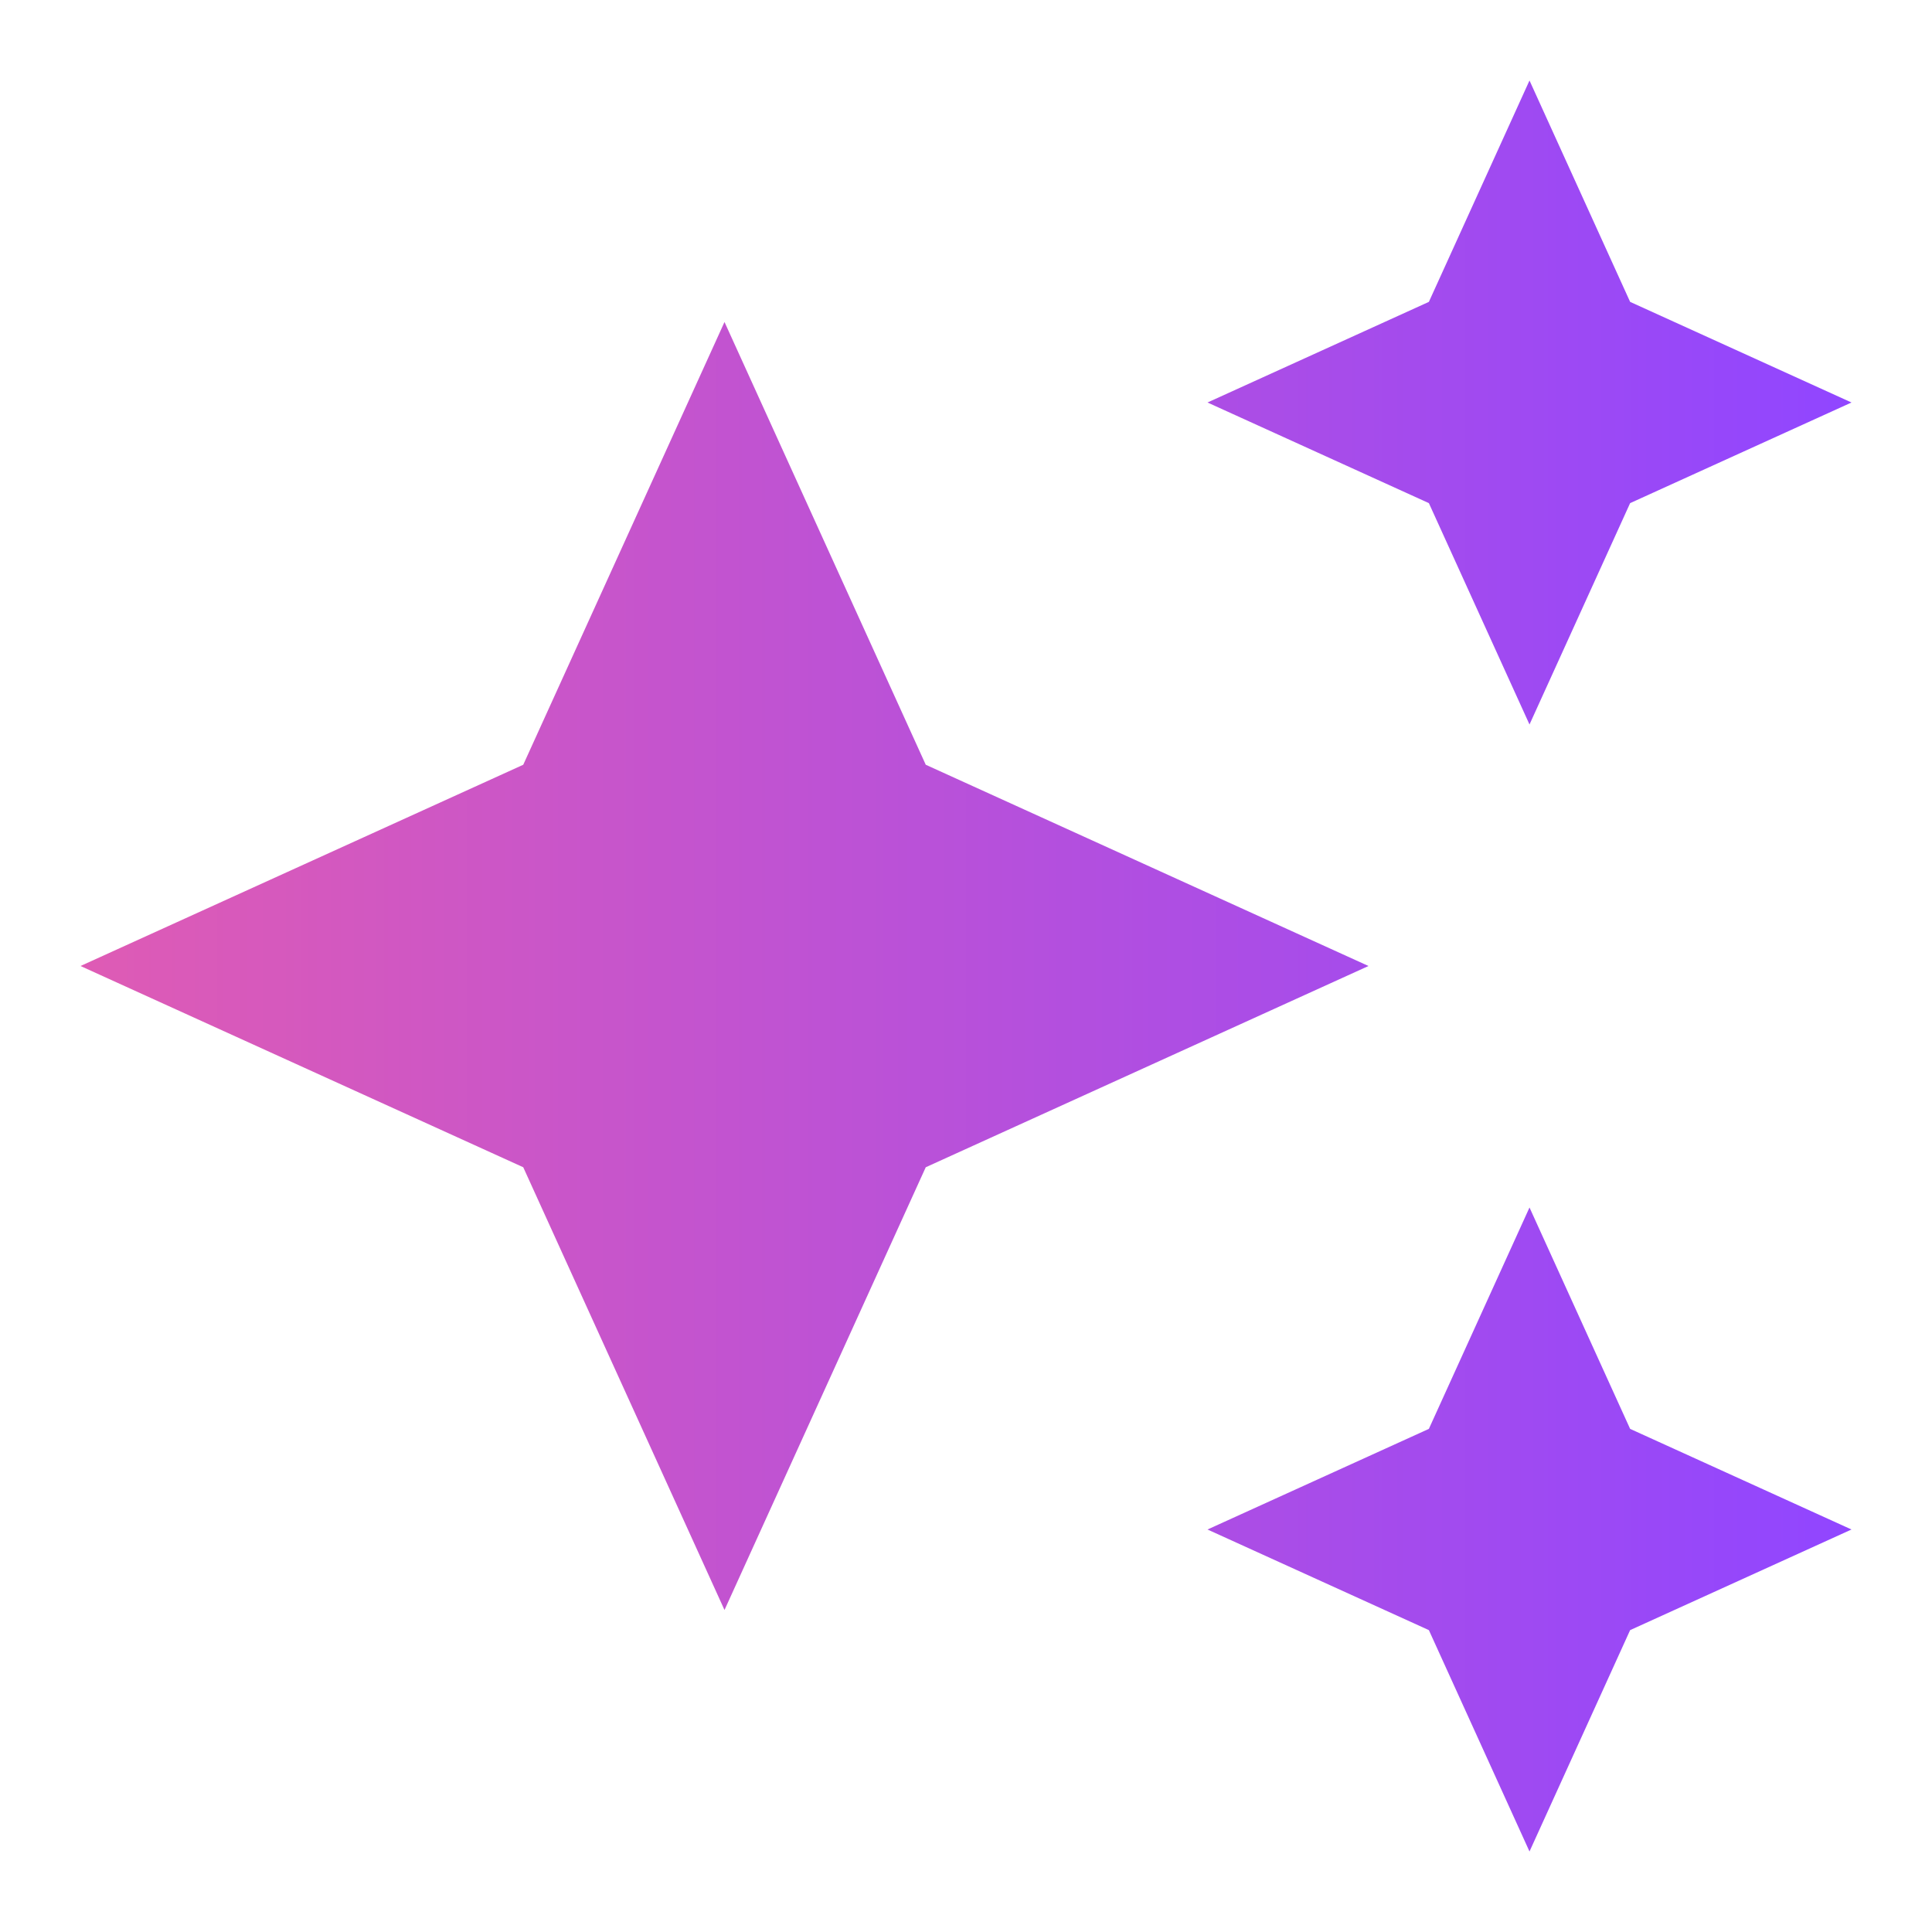
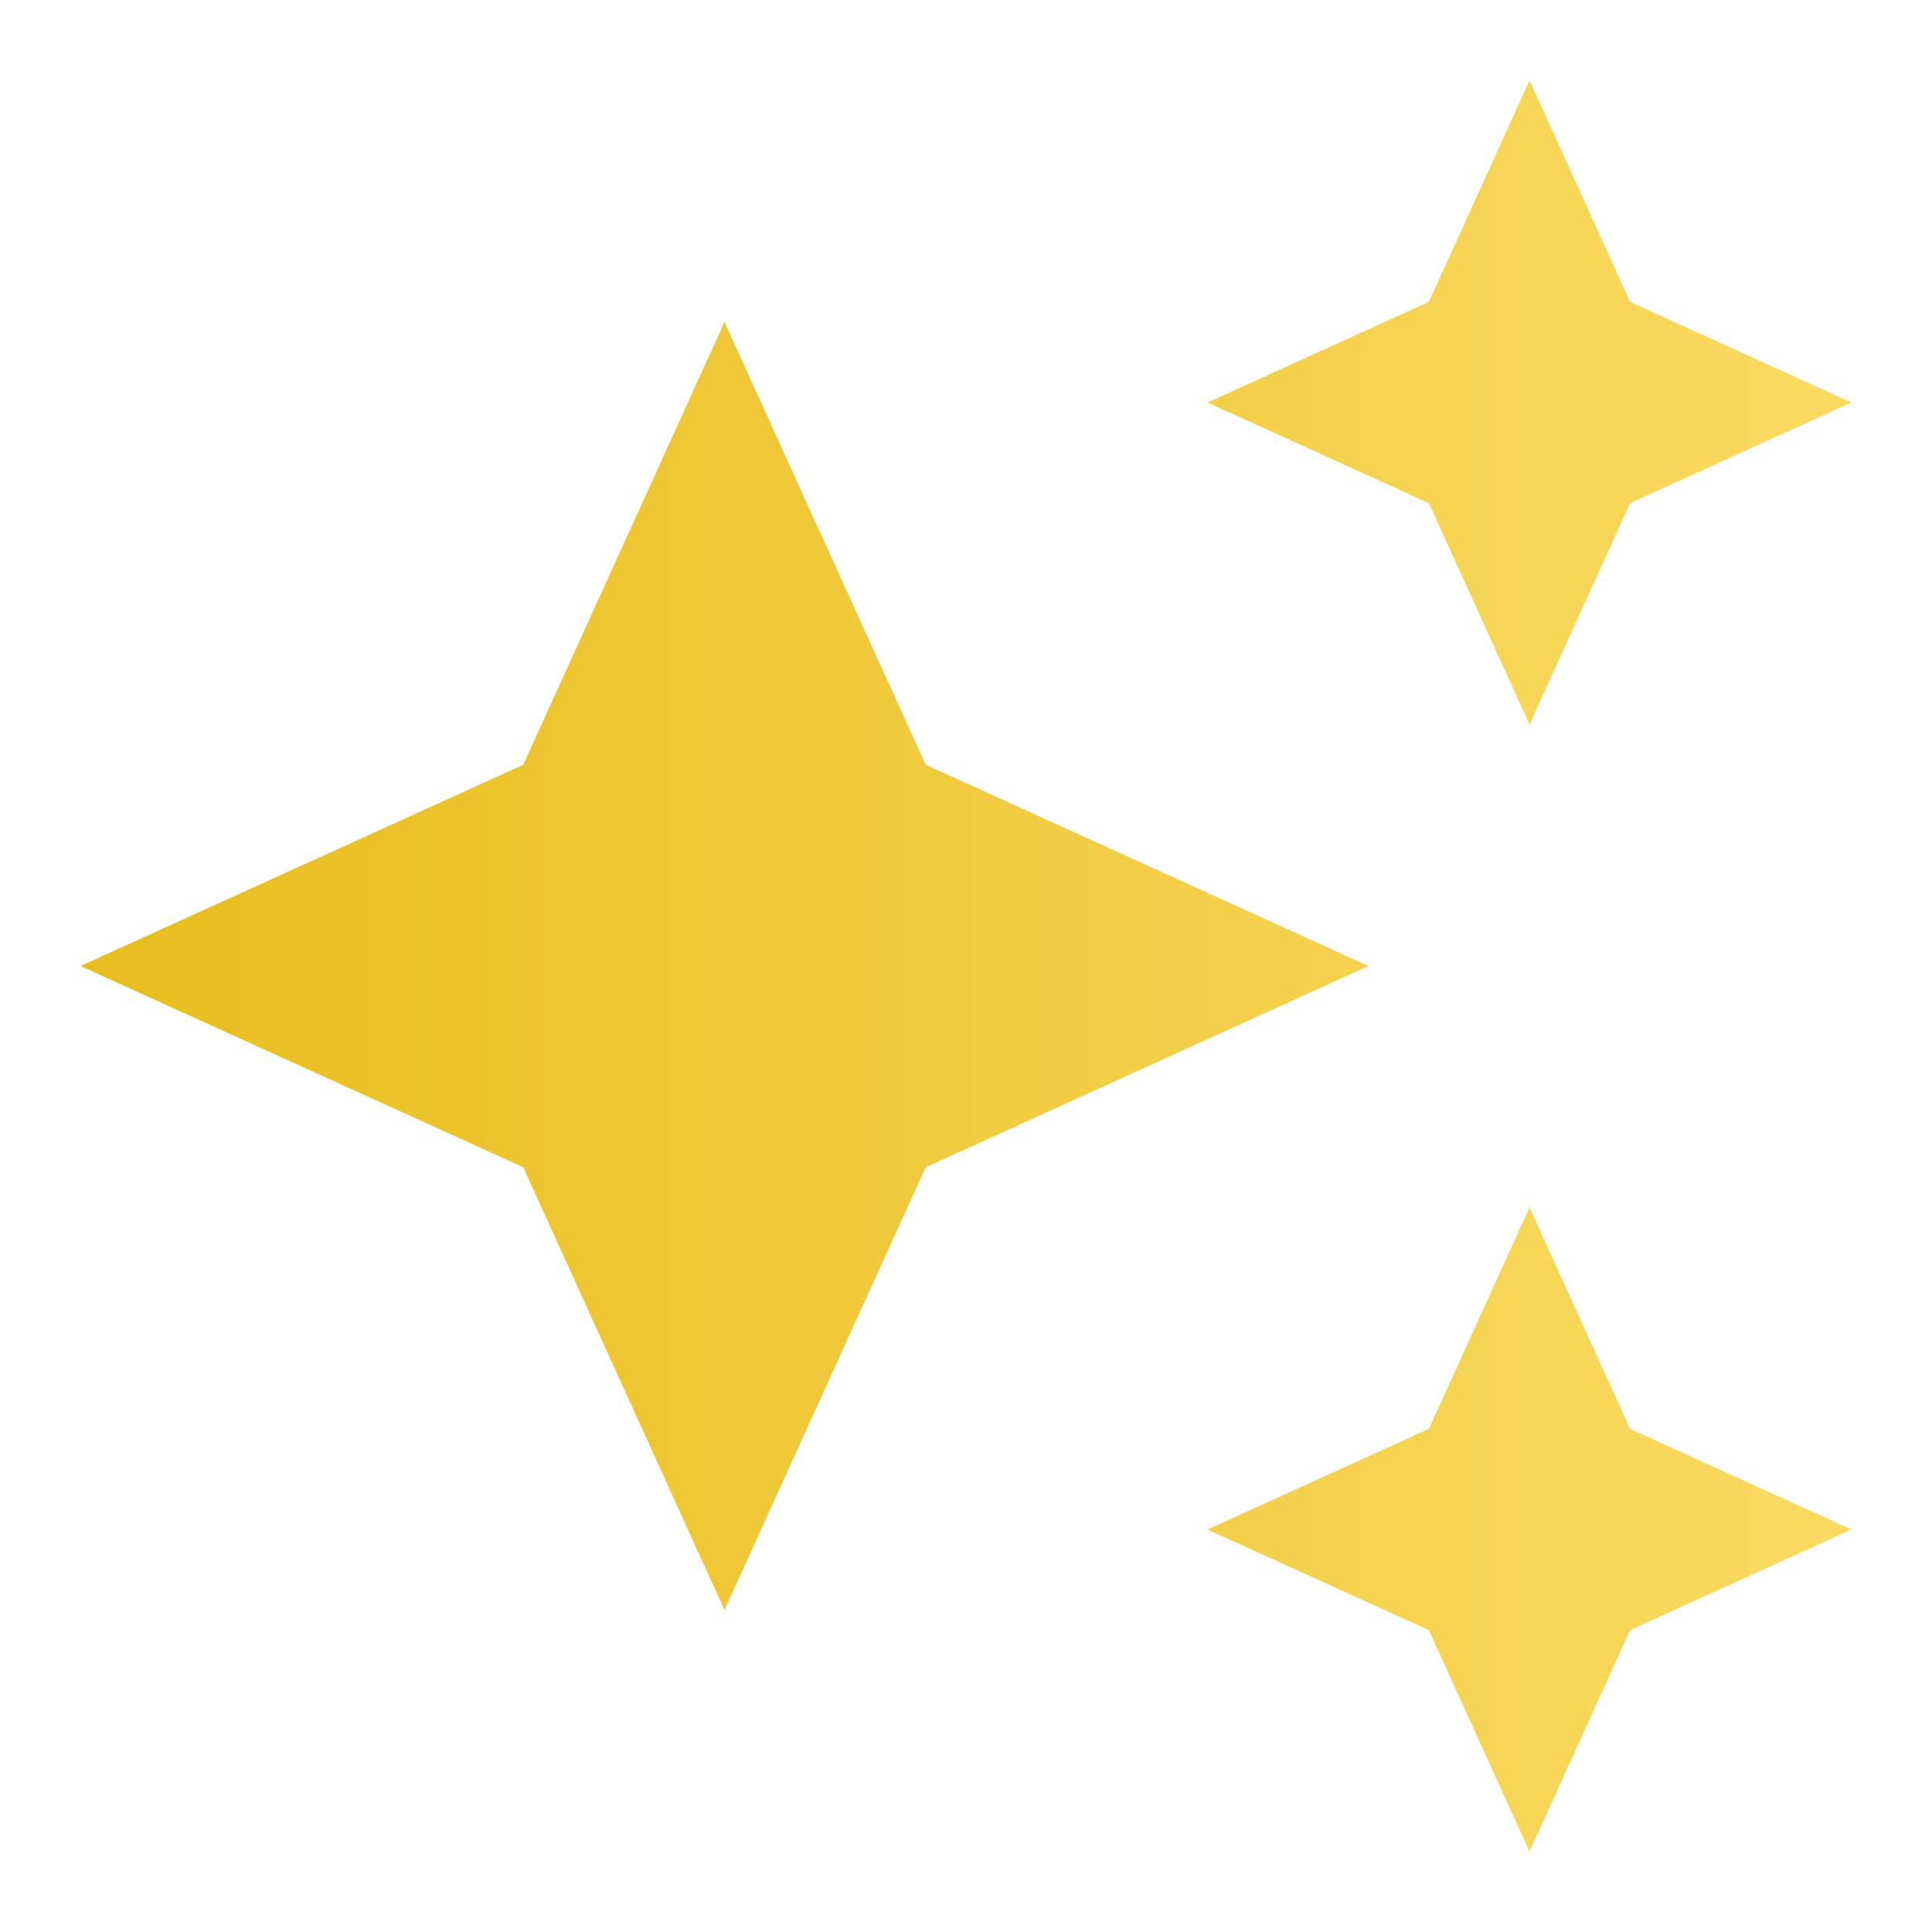
<svg xmlns="http://www.w3.org/2000/svg" height="24" viewBox="0 0 24 24" width="24">
  <defs>
    <linearGradient id="gradient" x1="0%" y1="0%" x2="100%" y2="0%">
-       <stop offset="0%" stop-color="rgb(222, 91, 181)" />
-       <stop offset="100%" stop-color="rgb(145, 70, 255)" />
+       <stop offset="0%" stop-color="rgb(232, 189, 30)" />
+       <stop offset="100%" stop-color="rgb(250, 218, 97)" />
    </linearGradient>
  </defs>
  <rect width="24" height="24" fill="none" />
  <path fill="url(#gradient)" d="M19 9l1.25-2.75L23 5l-2.75-1.25L19 1l-1.25 2.75L15 5l2.75 1.25L19 9zm-7.5.5L9 4 6.5 9.5 1 12l5.5 2.5L9 20l2.5-5.5L17 12l-5.5-2.5zM19 15l-1.25 2.75L15 19l2.75 1.25L19 23l1.25-2.75L23 19l-2.75-1.25L19 15z" />
</svg>
